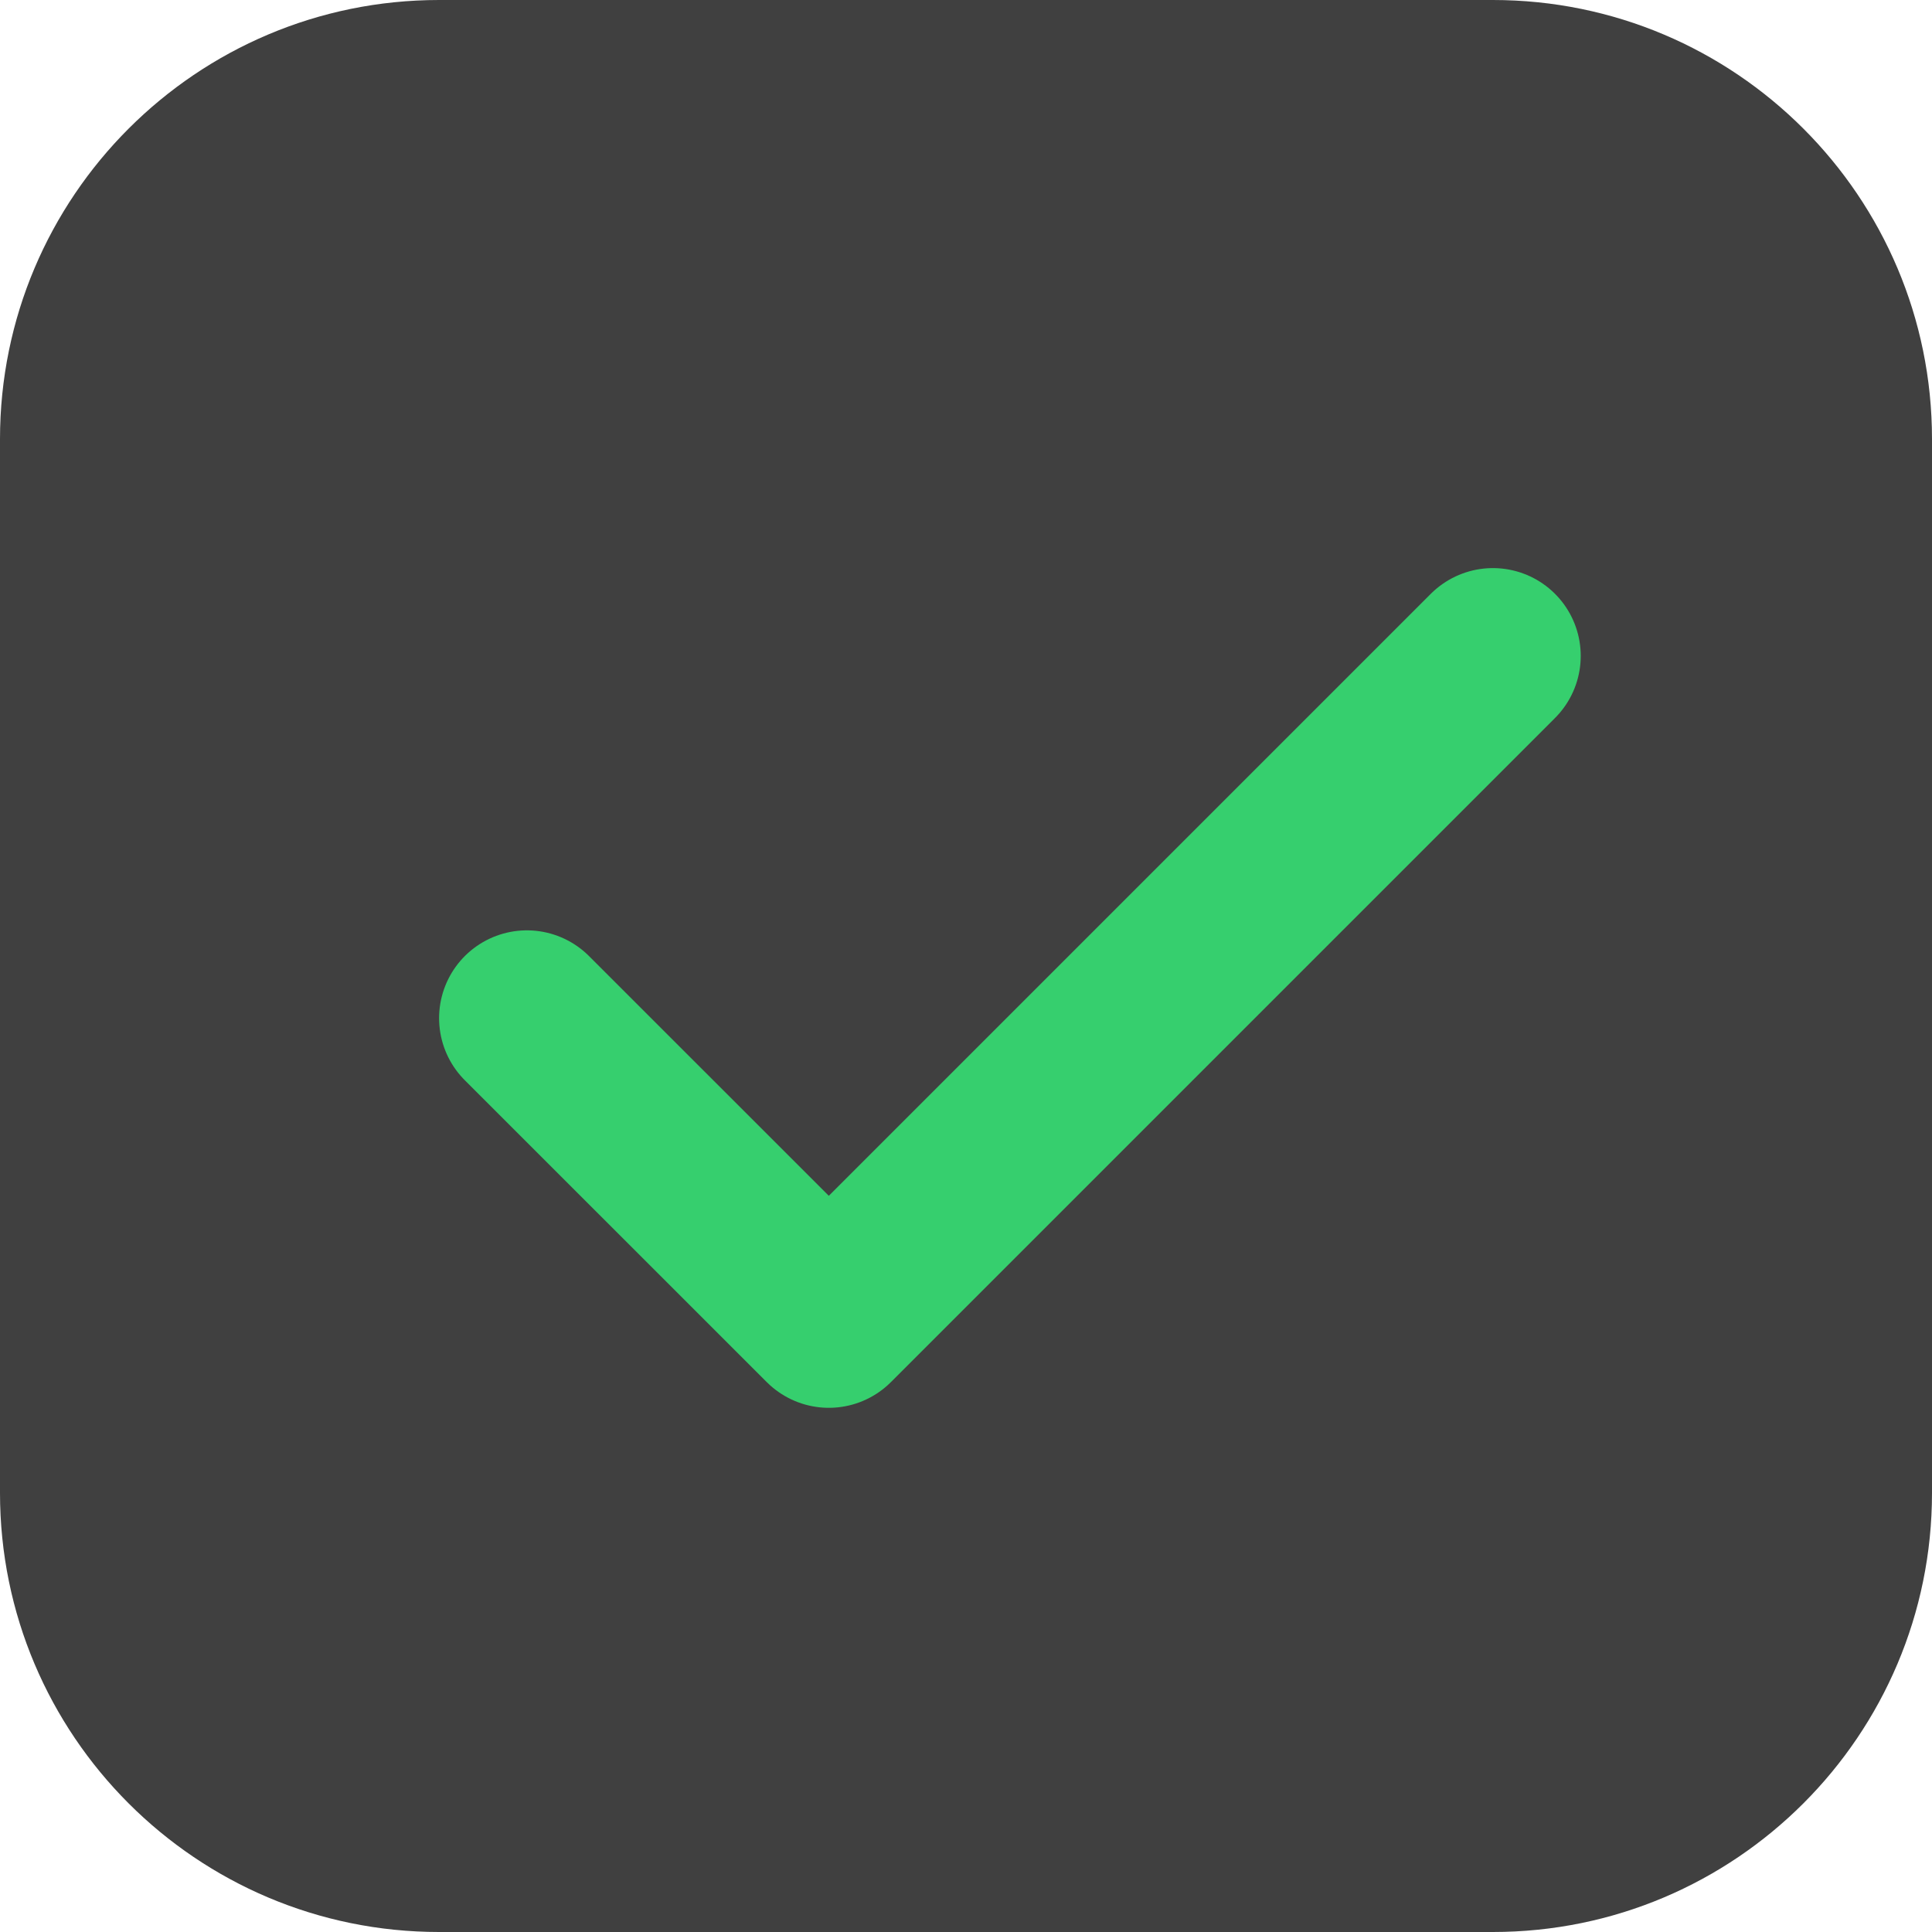
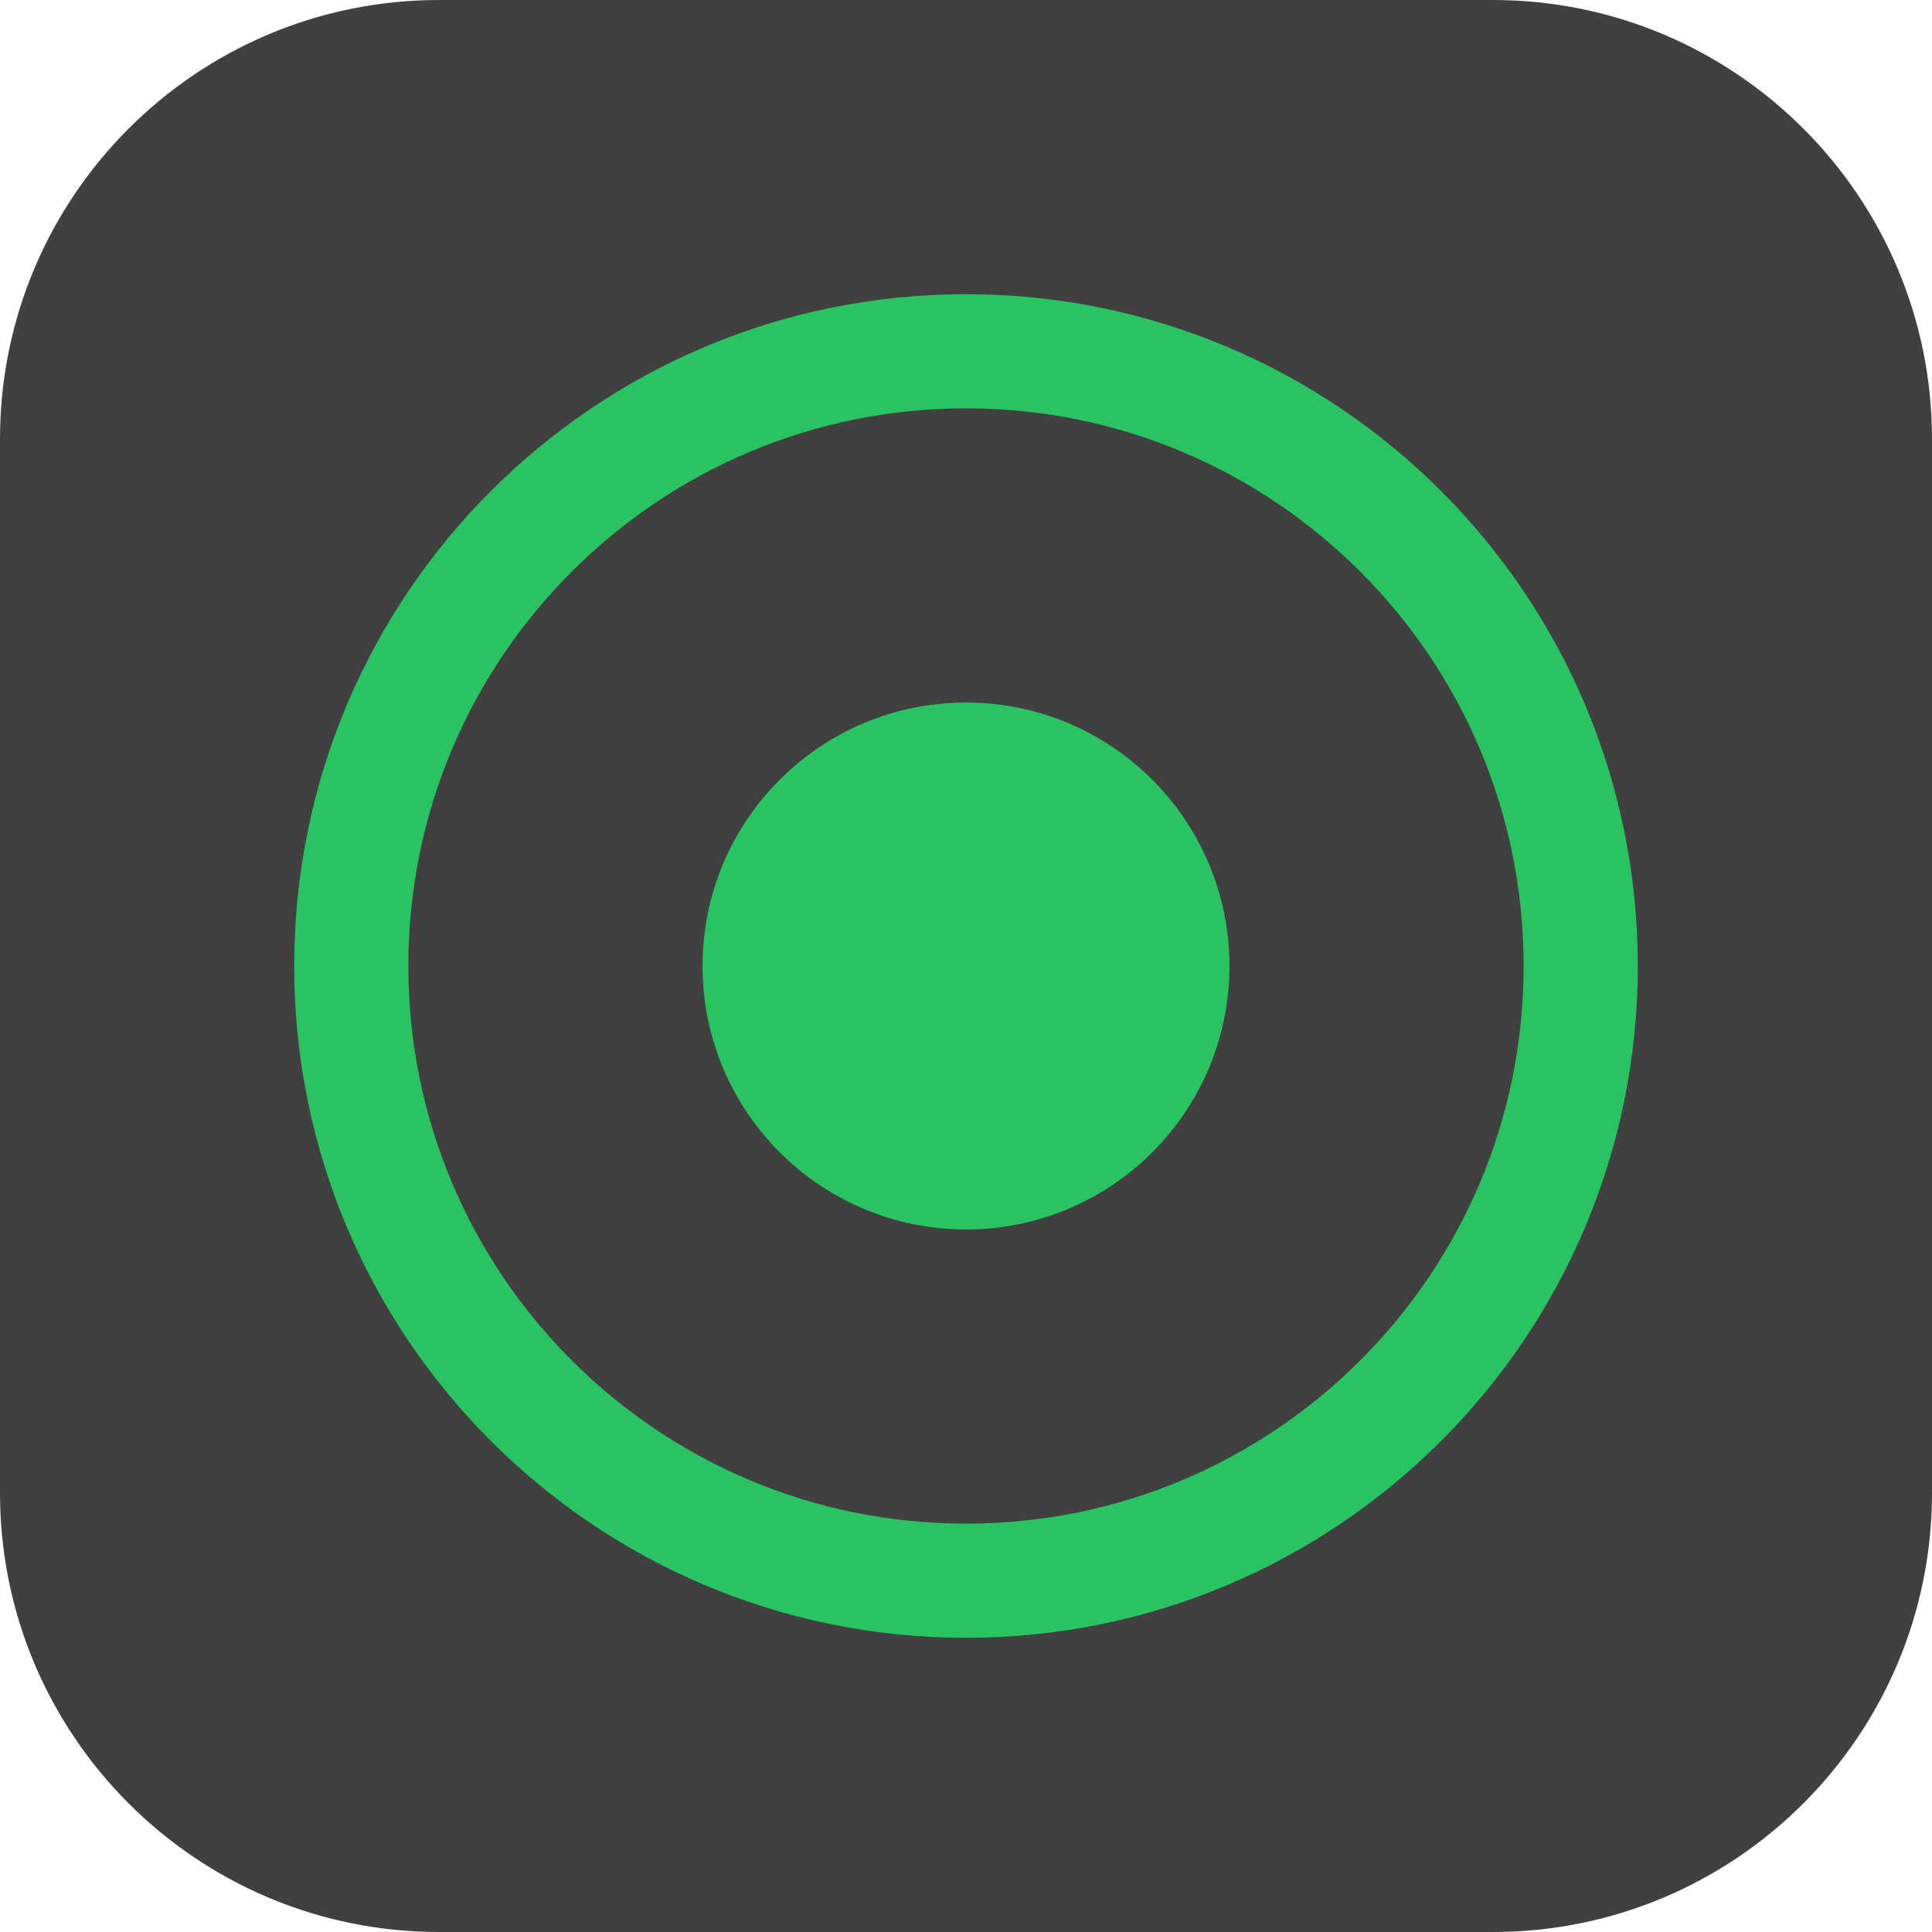
<svg xmlns="http://www.w3.org/2000/svg" width="22" height="22" viewBox="0 0 22 22" fill="none">
  <g>
    <g id="Open-copy">
      <path id="Rounded-Rectangle-copy" fill-rule="evenodd" clip-rule="evenodd" d="M0 17C0 19.761 2.239 22 5 22H17C19.761 22 22 19.761 22 17V5C22 2.239 19.761 0 17 0H5C2.239 0 0 2.239 0 5V17Z" fill="#000000" fill-opacity="0.75" />
-       <path id="check" d="M17 7.469L9.438 15.031L6 11.594" stroke="#33FF7D" stroke-opacity="0.75" stroke-width="2" stroke-linecap="round" stroke-linejoin="round" />
+       <g id="target">
+         <circle id="Oval" cx="11" cy="11" r="7" stroke="#2AC362" stroke-width="1.3" stroke-linecap="round" stroke-linejoin="round" />
+         <circle id="Oval_2" cx="11" cy="11" r="3" fill="#2AC362" />
+       </g>
    </g>
  </g>
</svg>
